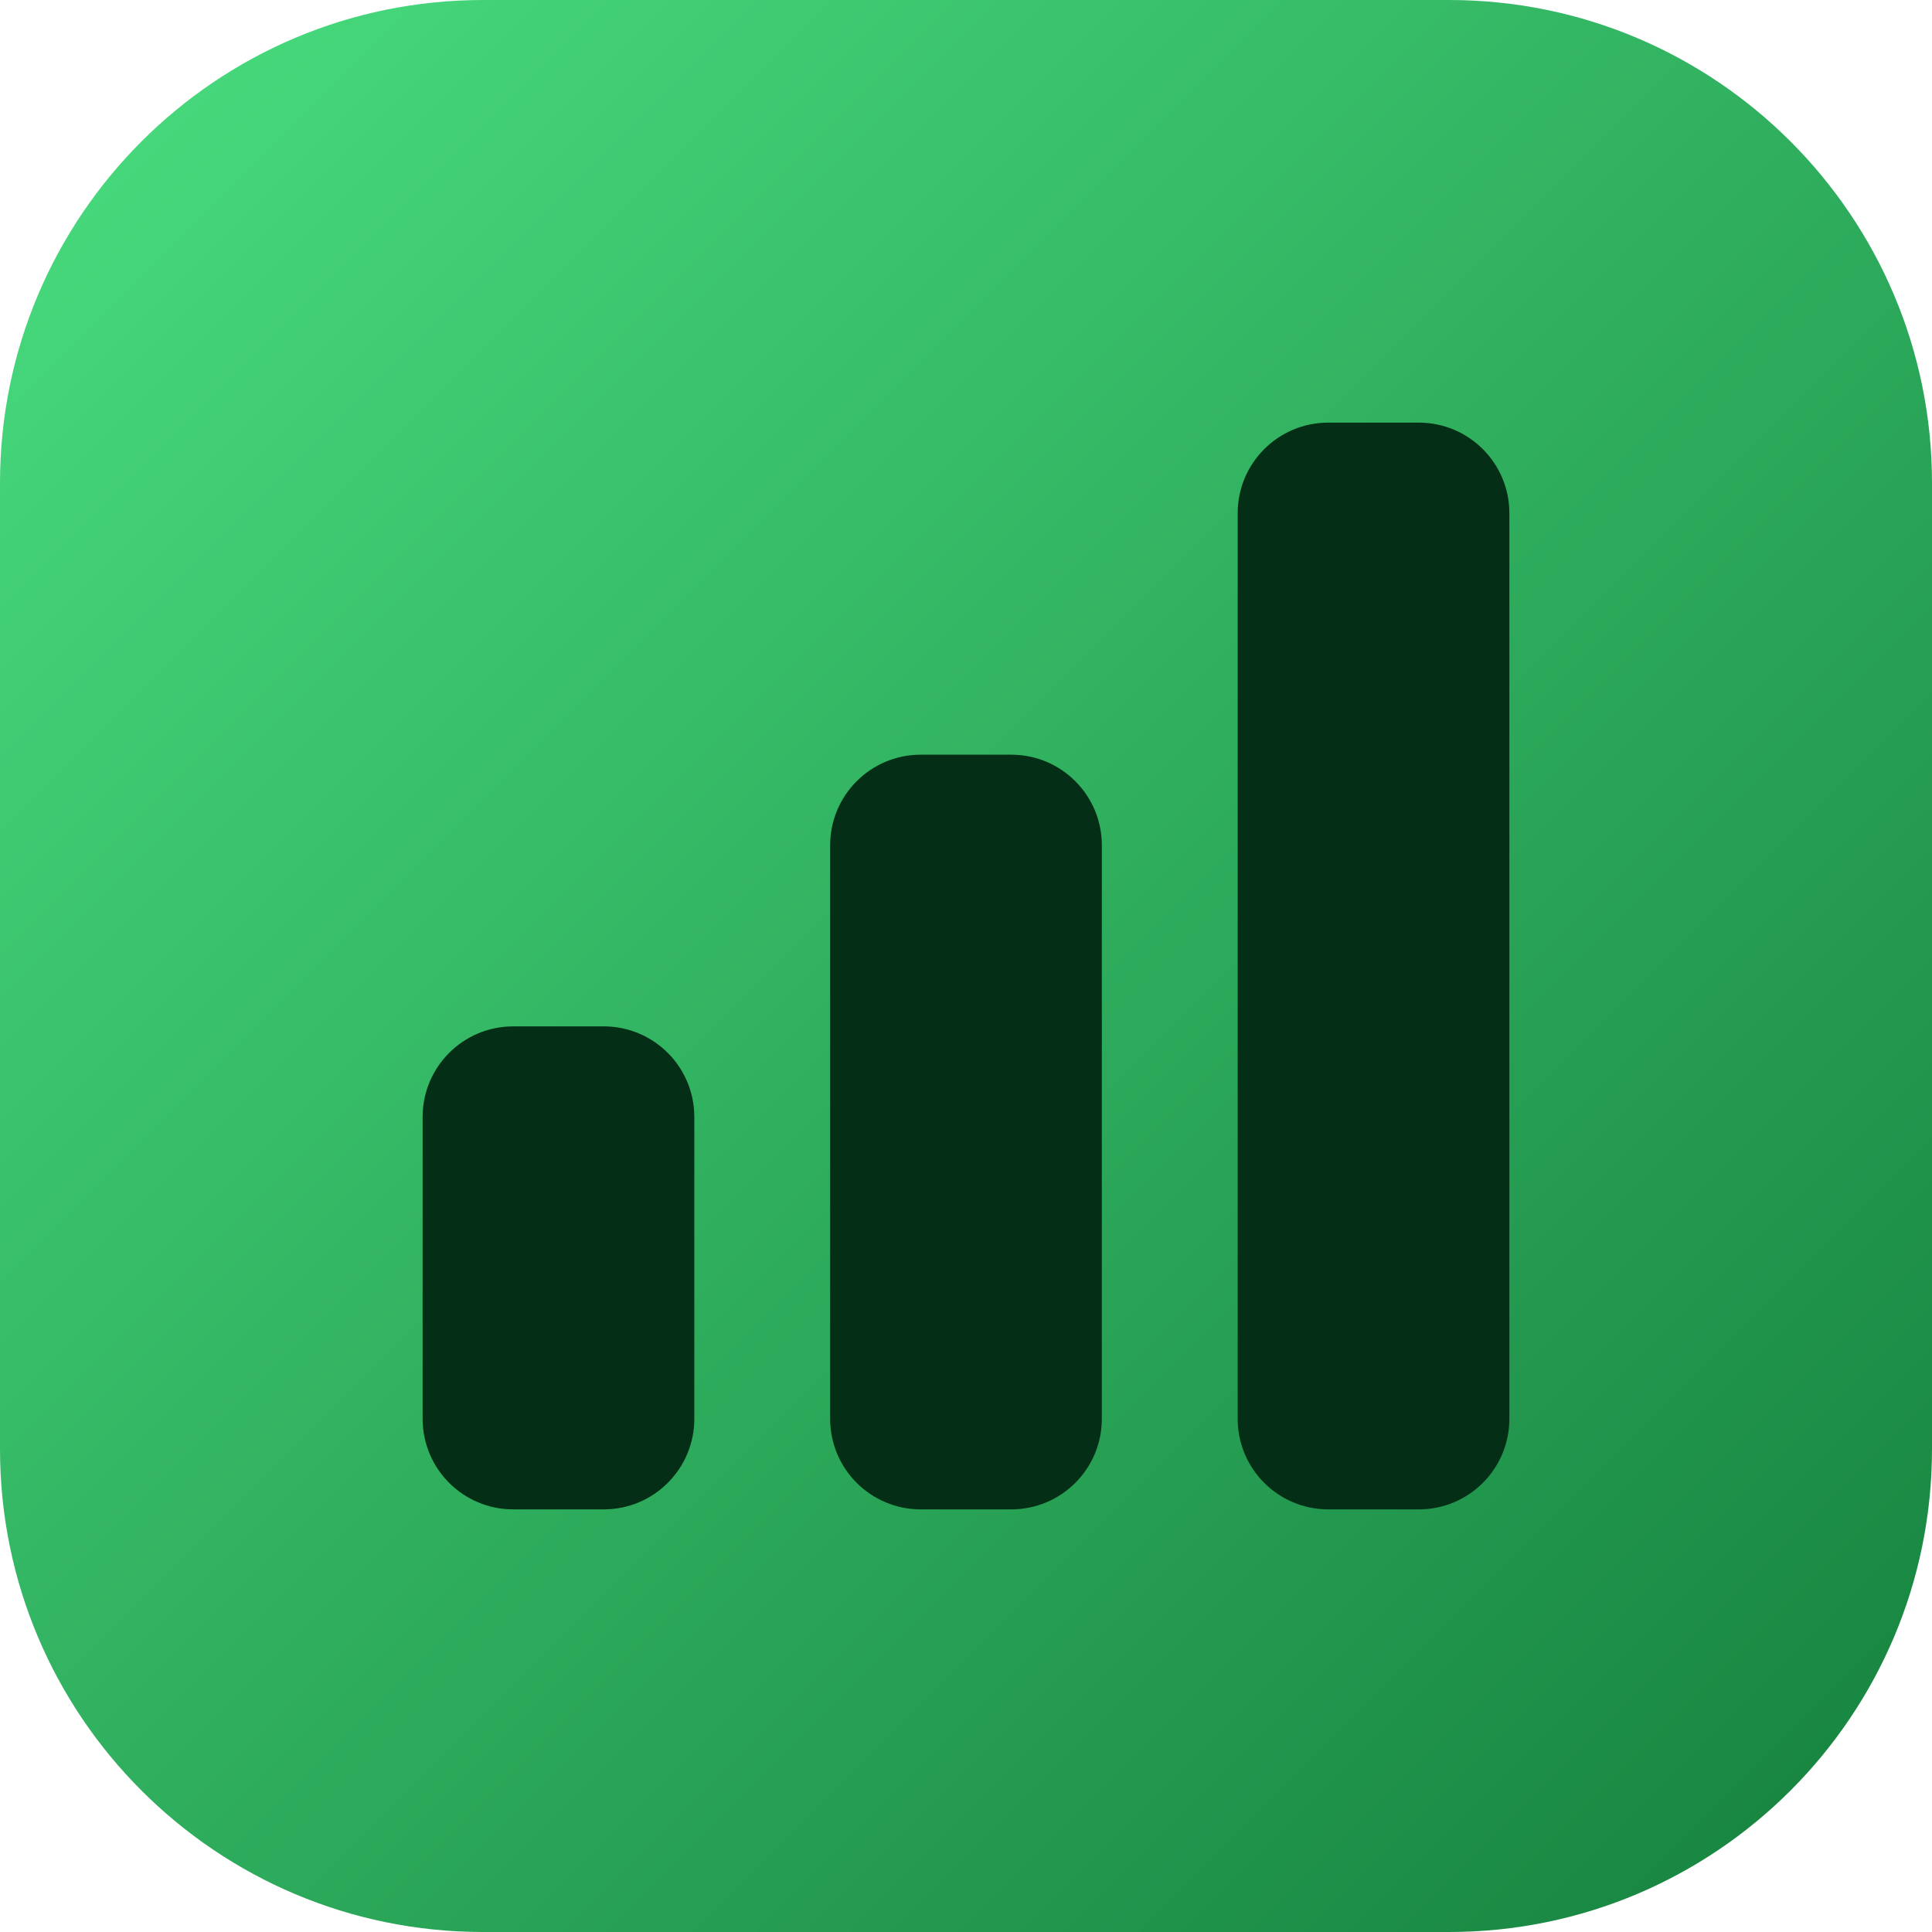
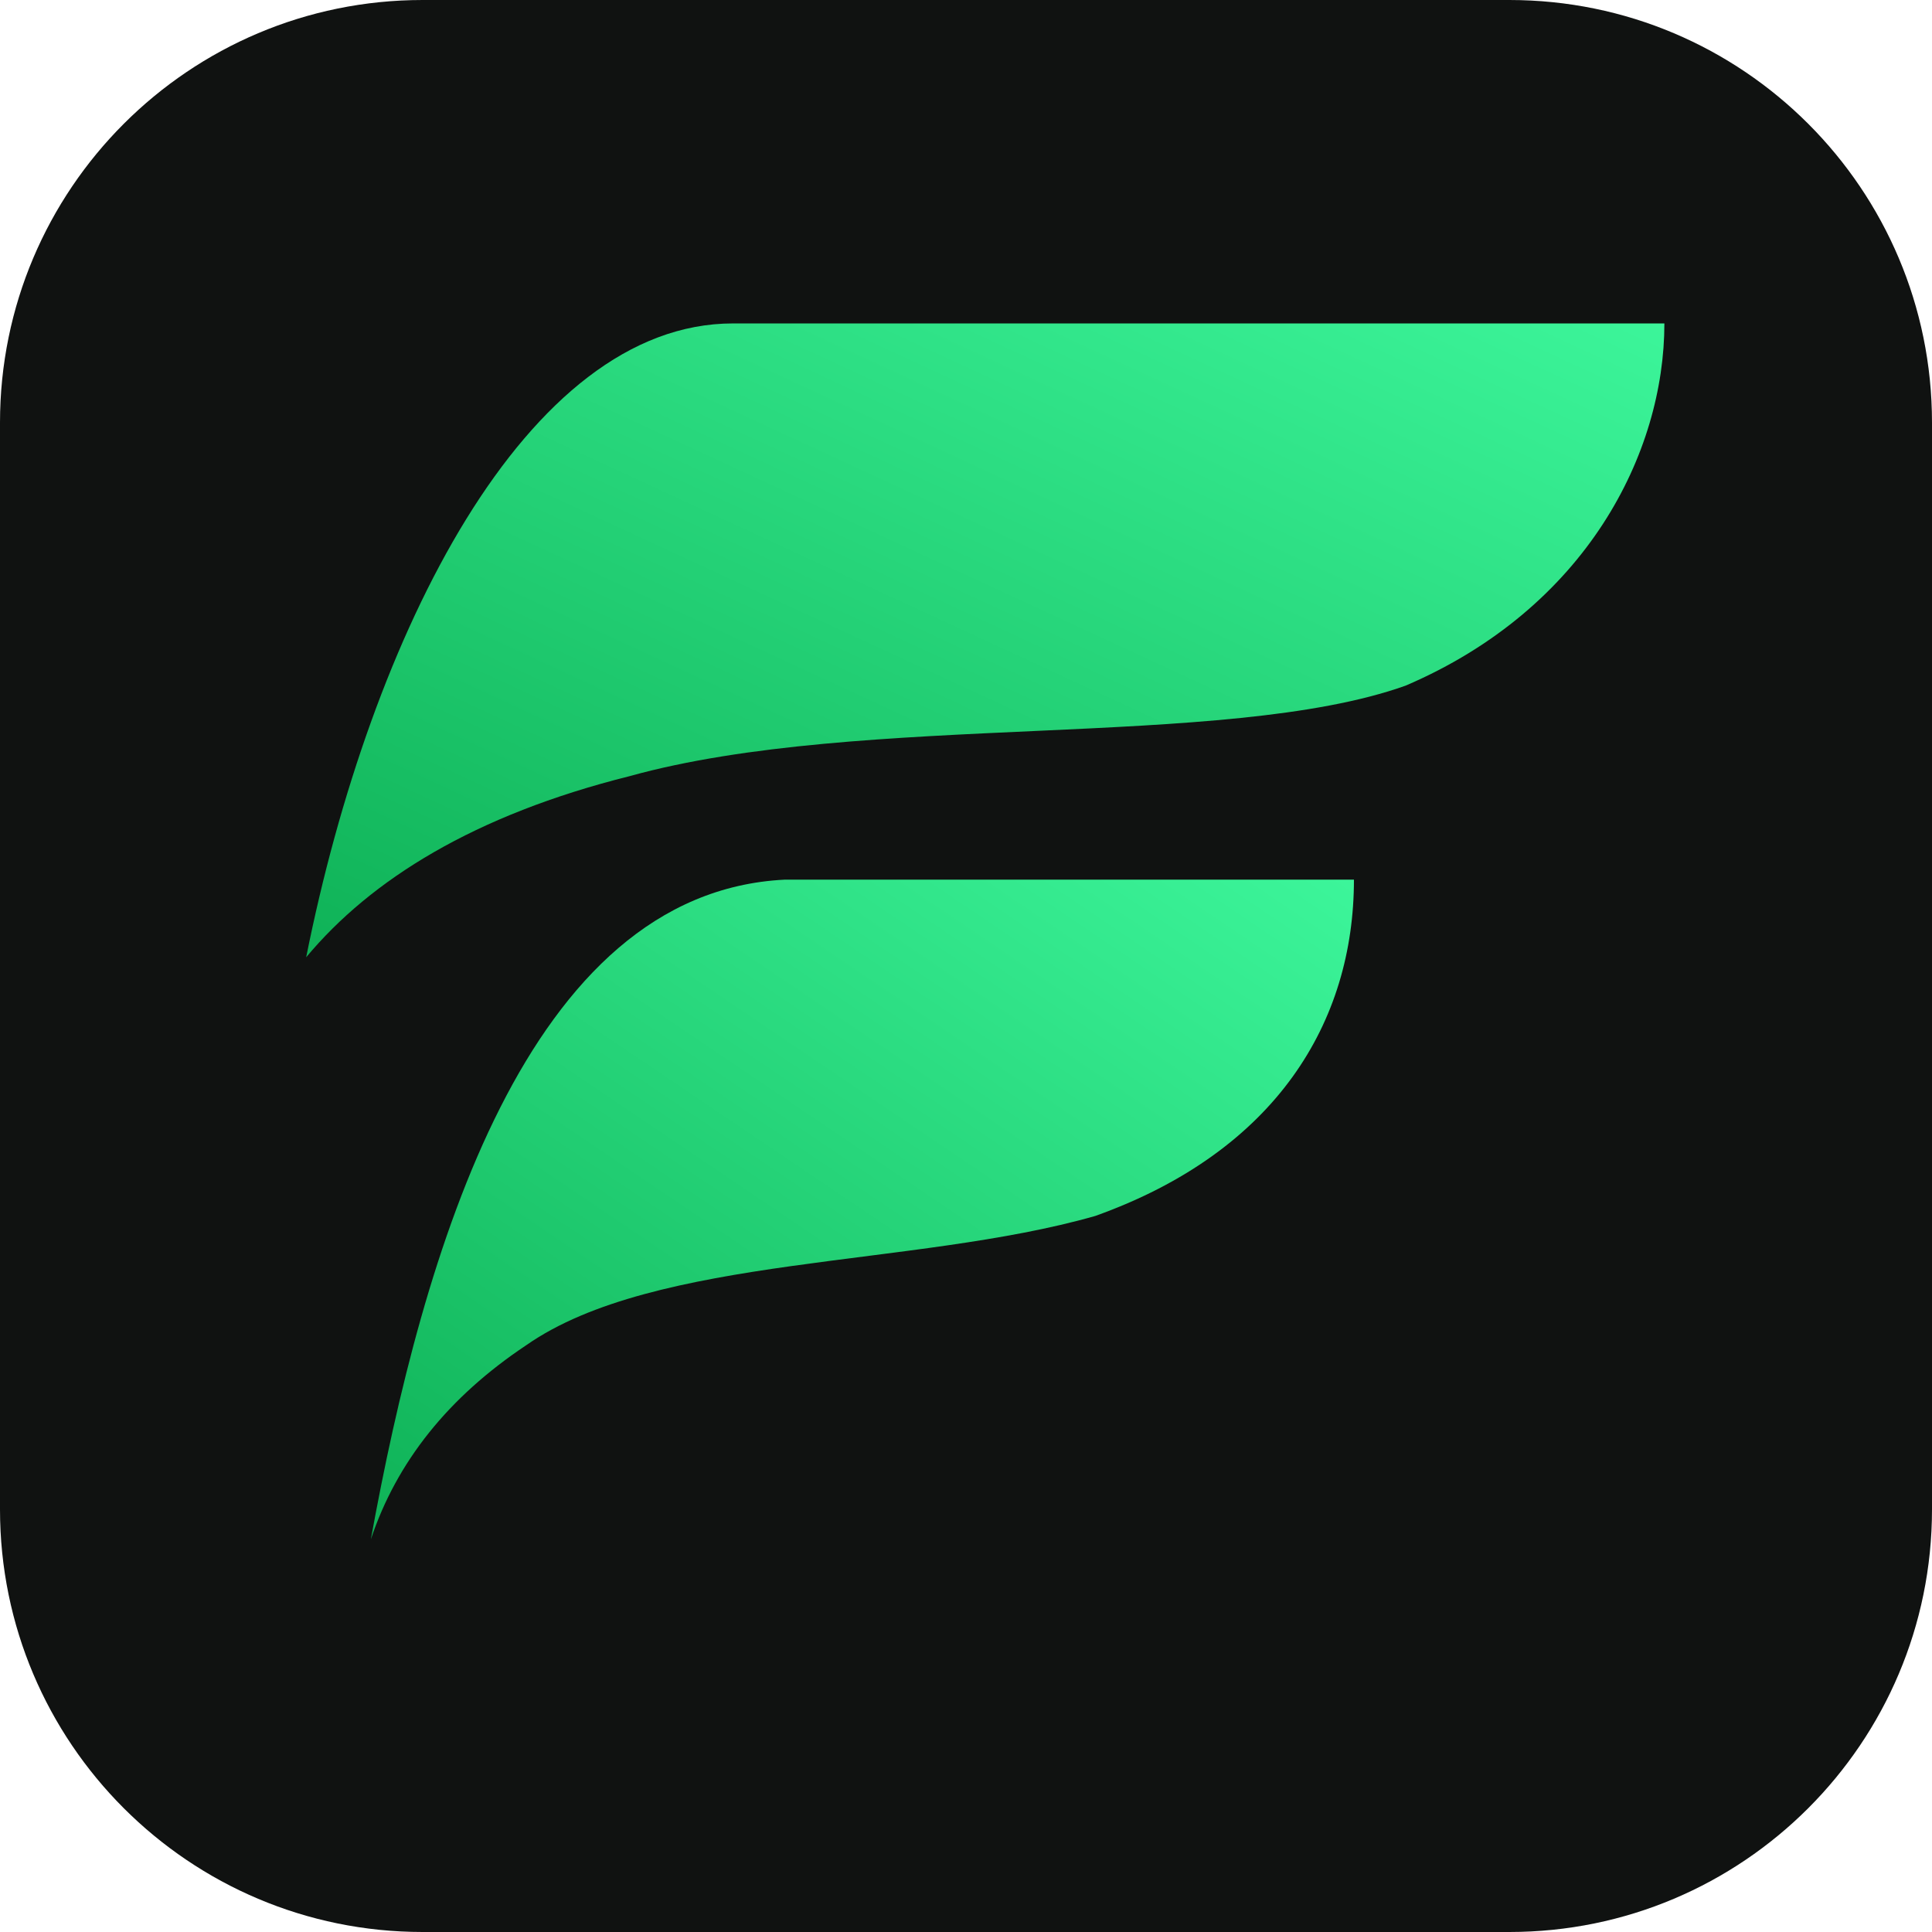
<svg xmlns="http://www.w3.org/2000/svg" viewBox="0 0 64 64">
  <defs>
-     <linearGradient id="g" x1="0" y1="0" x2="1" y2="1">
-       <stop offset="0" stop-color="#4ade80" />
-       <stop offset="1" stop-color="#15803d" />
+     <linearGradient id="g" x1="1" y1="0" x2="0" y2="1">
+       <stop offset="0" stop-color="#3cf59a" />
+       <stop offset="1" stop-color="#0fb257" />
    </linearGradient>
  </defs>
-   <rect width="64" height="64" rx="16" fill="url(#g)" />
-   <rect x="14" y="34" width="9" height="16" rx="3" fill="#052e16" />
-   <rect x="27.5" y="25" width="9" height="25" rx="3" fill="#052e16" />
-   <rect x="41" y="14" width="9" height="36" rx="3" fill="#052e16" />
+   <rect width="64" height="64" rx="14" fill="#101211" />
+   <g transform="translate(8 9) scale(0.857)">
+     <path fill="url(#g)" d="M2.5 26.5C5 14 11 2 19 2H55C55 7 52 13 45 16C38 18.5 24 17 15 19.5C9 21 5 23.5 2.5 26.5Z" />
+     <path fill="url(#g)" d="M5 49C7 38 11 24 21 23.5H43C43 29 40 34 33 36.5C26 38.5 16 38 11 41.5C8 43.5 6 46 5 49Z" />
+   </g>
</svg>
